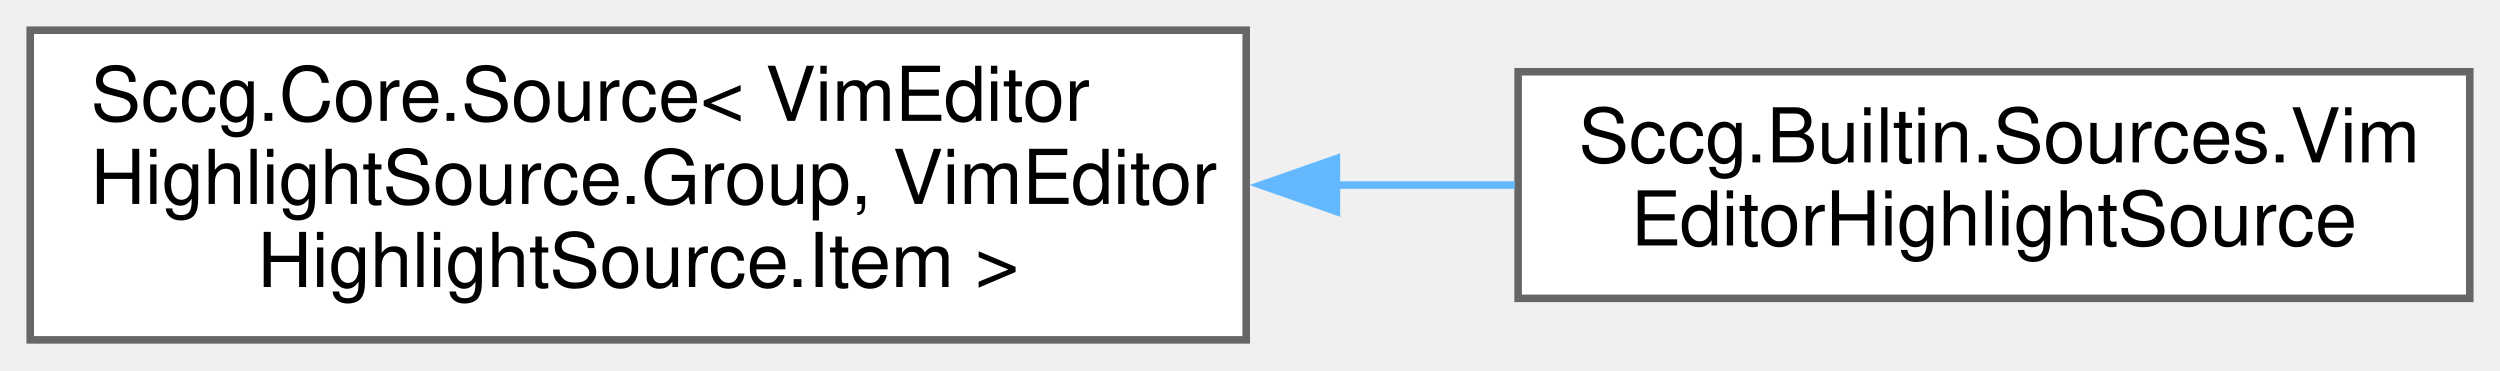
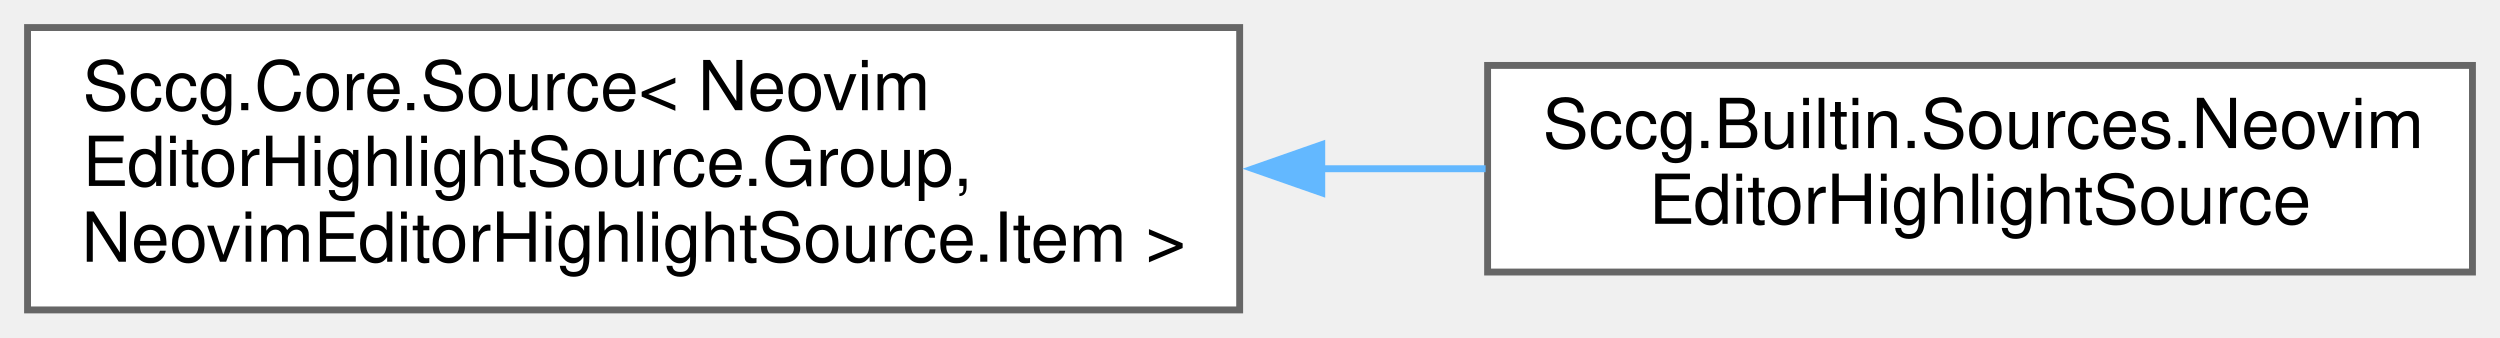
- <svg xmlns="http://www.w3.org/2000/svg" xmlns:xlink="http://www.w3.org/1999/xlink" width="331pt" height="49pt" viewBox="0.00 0.00 331.00 49.00">
+ <svg xmlns="http://www.w3.org/2000/svg" xmlns:xlink="http://www.w3.org/1999/xlink" width="363pt" height="49pt" viewBox="0.00 0.00 363.00 49.00">
  <g id="graph0" class="graph" transform="scale(1 1) rotate(0) translate(4 45)">
    <g id="node1" class="node">
      <g id="a_node1">
        <a xlink:href="classSccg_1_1Core_1_1Source.html" target="_top" xlink:title=" ">
-           <polygon fill="white" stroke="#666666" points="161,-41 0,-41 0,0 161,0 161,-41" />
-           <text text-anchor="start" x="8" y="-29" font-family="Helvetica,sans-Serif" font-size="10.00">Sccg.Core.Source&lt; VimEditor</text>
-           <text text-anchor="start" x="8" y="-18" font-family="Helvetica,sans-Serif" font-size="10.00">HighlightSource.Group, VimEditor</text>
-           <text text-anchor="middle" x="80.5" y="-7" font-family="Helvetica,sans-Serif" font-size="10.00">HighlightSource.Item &gt;</text>
+           <polygon fill="white" stroke="#666666" points="176,-41 0,-41 0,0 176,0 176,-41" />
+           <text text-anchor="start" x="8" y="-29" font-family="Helvetica,sans-Serif" font-size="10.00">Sccg.Core.Source&lt; Neovim</text>
+           <text text-anchor="start" x="8" y="-18" font-family="Helvetica,sans-Serif" font-size="10.00">EditorHighlightSource.Group,</text>
+           <text text-anchor="middle" x="88" y="-7" font-family="Helvetica,sans-Serif" font-size="10.00"> NeovimEditorHighlightSource.Item &gt;</text>
        </a>
      </g>
    </g>
    <g id="node2" class="node">
      <g id="a_node2">
-         <a xlink:href="classSccg_1_1Builtin_1_1Sources_1_1VimEditorHighlightSource.html" target="_top" xlink:title=" ">
-           <polygon fill="white" stroke="#666666" points="323,-35.5 197,-35.5 197,-5.5 323,-5.5 323,-35.5" />
-           <text text-anchor="start" x="205" y="-23.5" font-family="Helvetica,sans-Serif" font-size="10.00">Sccg.Builtin.Sources.Vim</text>
-           <text text-anchor="middle" x="260" y="-12.5" font-family="Helvetica,sans-Serif" font-size="10.00">EditorHighlightSource</text>
+         <a xlink:href="classSccg_1_1Builtin_1_1Sources_1_1NeovimEditorHighlightSource.html" target="_top" xlink:title=" ">
+           <polygon fill="white" stroke="#666666" points="355,-35.5 212,-35.5 212,-5.5 355,-5.5 355,-35.5" />
+           <text text-anchor="start" x="220" y="-23.5" font-family="Helvetica,sans-Serif" font-size="10.00">Sccg.Builtin.Sources.Neovim</text>
+           <text text-anchor="middle" x="283.5" y="-12.5" font-family="Helvetica,sans-Serif" font-size="10.00">EditorHighlightSource</text>
        </a>
      </g>
    </g>
    <g id="edge1" class="edge">
-       <path fill="none" stroke="#63b8ff" d="M172.78,-20.5C180.82,-20.5 188.83,-20.5 196.54,-20.5" />
-       <polygon fill="#63b8ff" stroke="#63b8ff" points="172.94,-17 162.94,-20.5 172.94,-24 172.94,-17" />
+       <path fill="none" stroke="#63b8ff" d="M187.8,-20.5C195.86,-20.5 203.91,-20.5 211.71,-20.5" />
+       <polygon fill="#63b8ff" stroke="#63b8ff" points="187.92,-17 177.92,-20.5 187.92,-24 187.92,-17" />
    </g>
  </g>
</svg>
